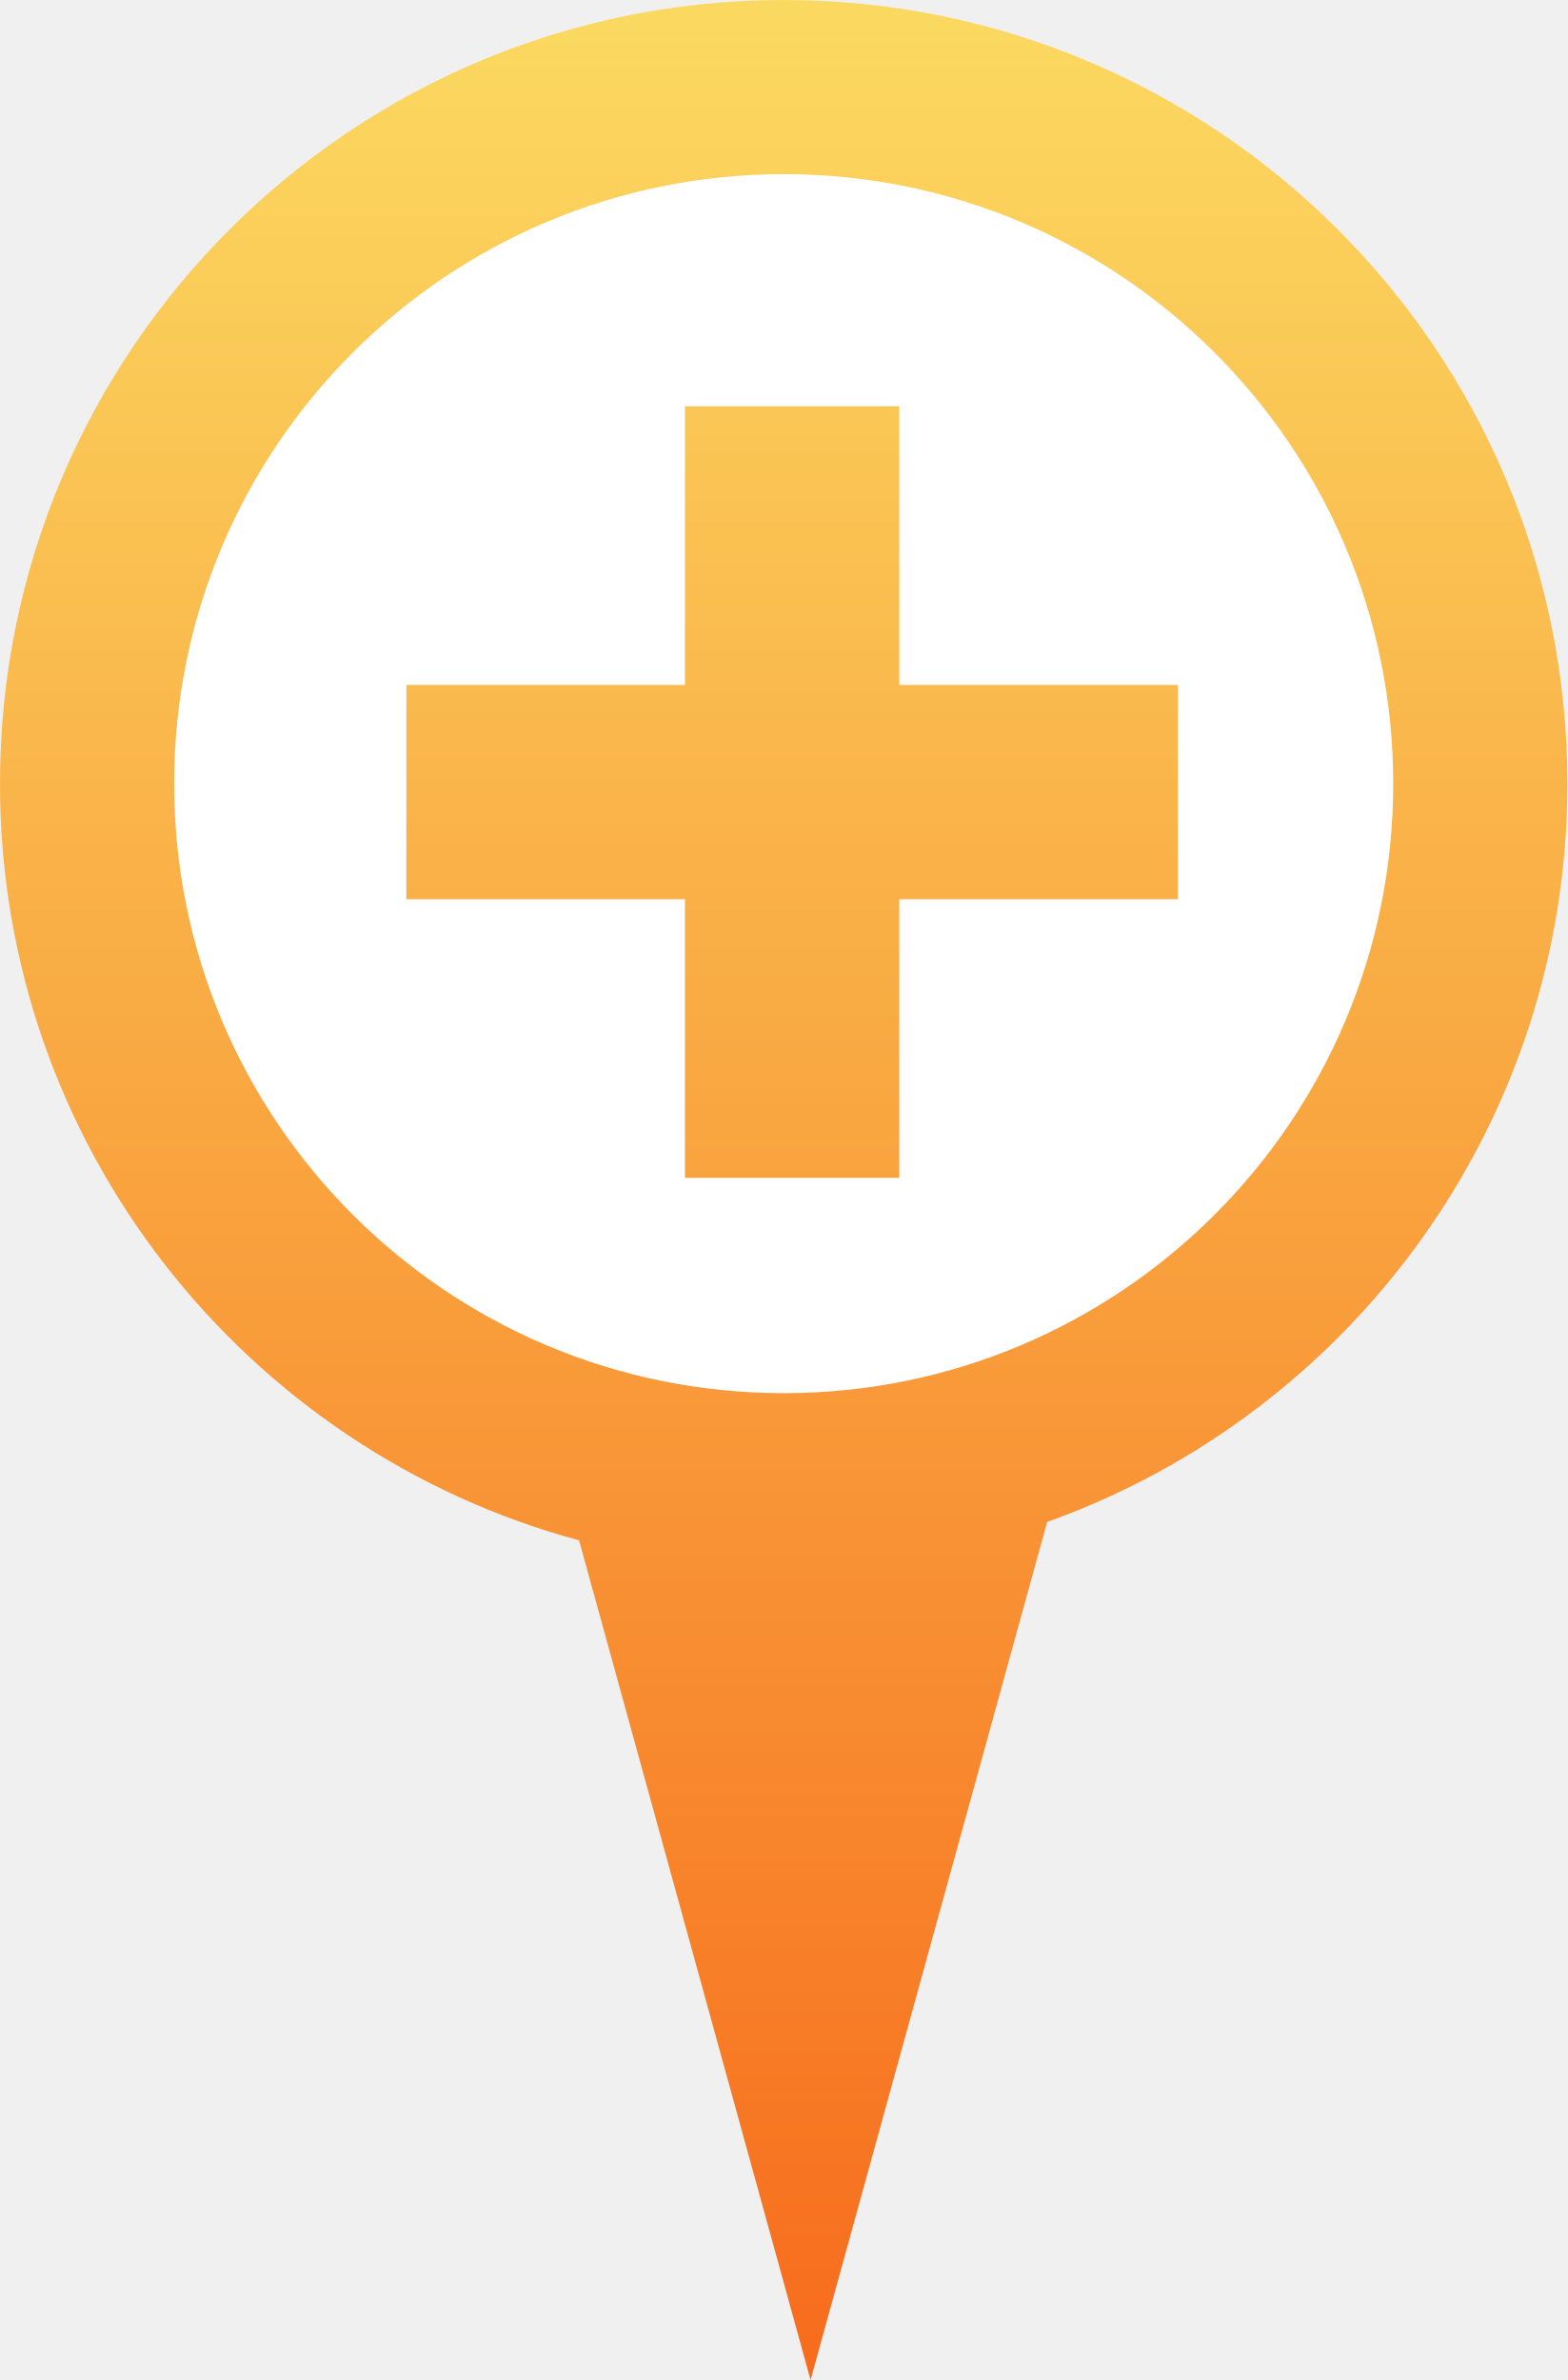
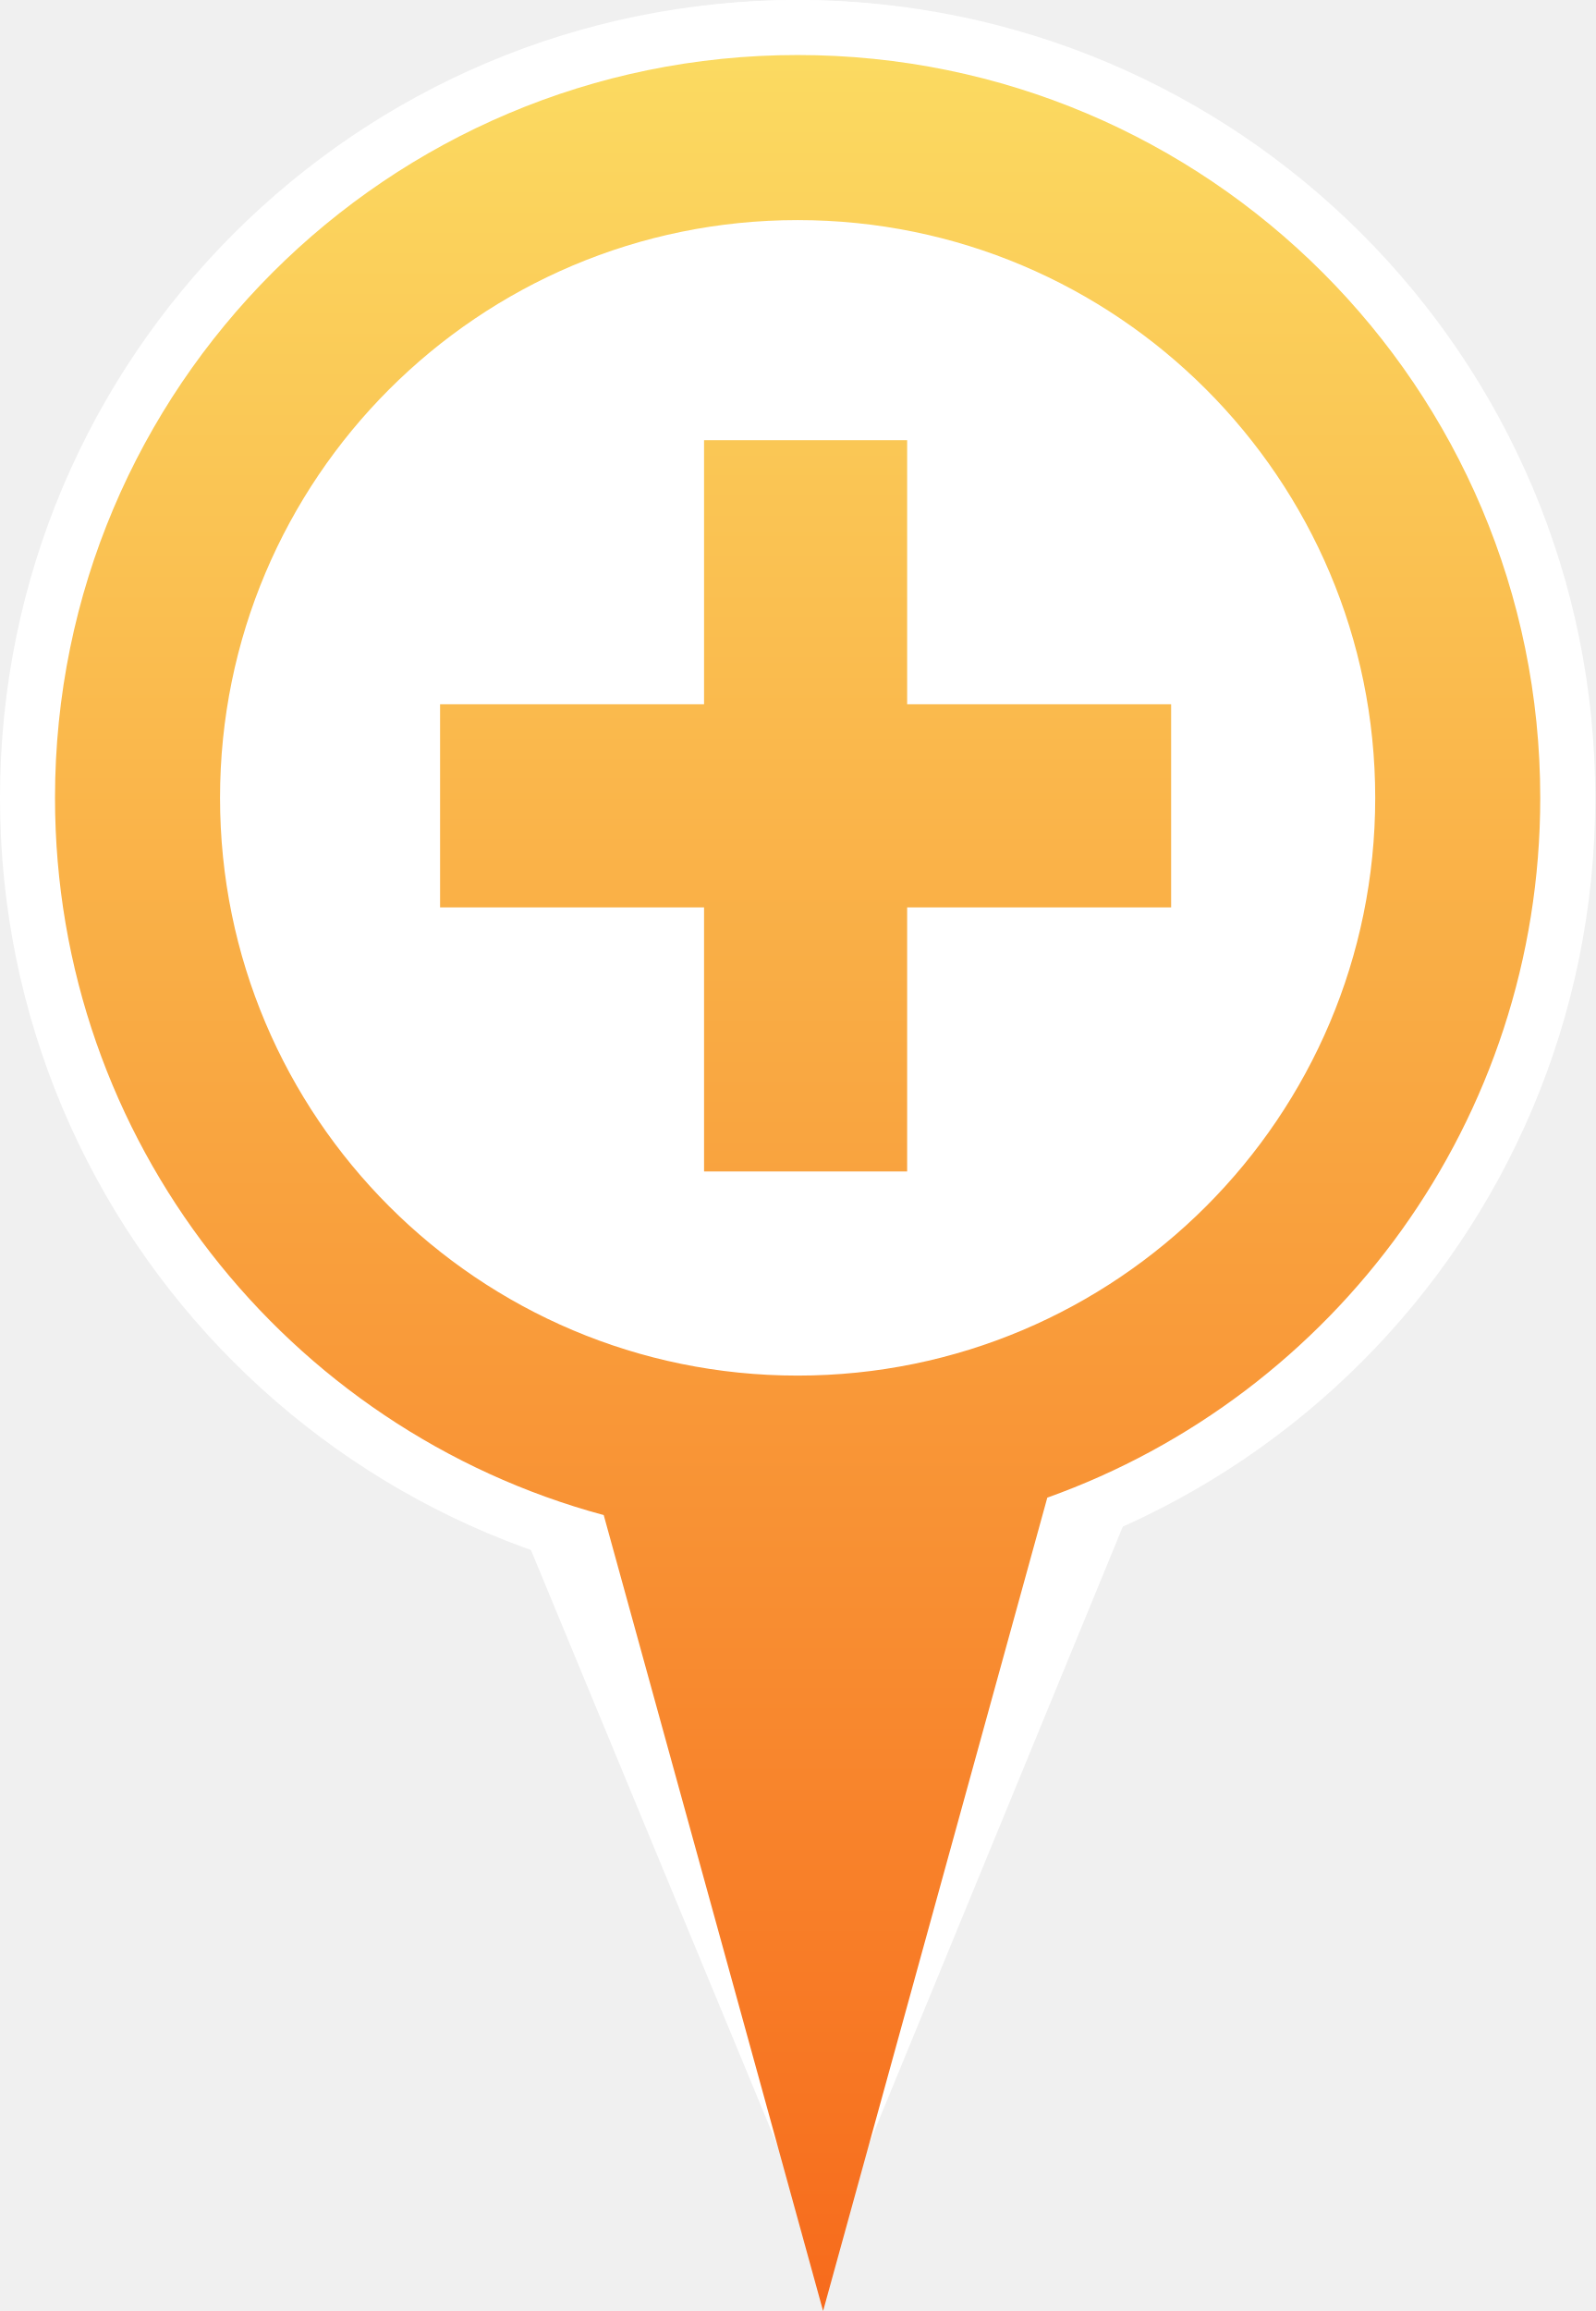
- <svg xmlns="http://www.w3.org/2000/svg" width="27px" height="41px" viewBox="0 0 27 41" version="1.1">
+ <svg xmlns="http://www.w3.org/2000/svg" width="29px" height="42px" viewBox="0 0 29 42" version="1.1">
  <defs>
    <linearGradient x1="50%" y1="0%" x2="50%" y2="100%" id="linearGradient-1">
      <stop stop-color="#FBDA61" offset="0%" />
      <stop stop-color="#F76B1C" offset="100%" />
    </linearGradient>
  </defs>
  <g id="Page-1" stroke="none" stroke-width="1" fill="none" fill-rule="evenodd">
-     <g id="spot-add">
-       <circle id="Oval-8" fill="#FFFFFF" cx="13.5" cy="13.5" r="12.5" />
-       <path d="M18.039,26.218 C23.262,24.354 27,19.364 27,13.5 C27,6.044 20.956,0 13.5,0 C6.044,0 0,6.044 0,13.5 C0,19.736 4.228,24.985 9.975,26.535 L13.963,41 L18.039,26.218 Z M13.5,24 C19.299,24 24,19.299 24,13.5 C24,7.701 19.299,3 13.5,3 C7.701,3 3,7.701 3,13.5 C3,19.299 7.701,24 13.5,24 Z M11.799,15.491 L11.799,20.29 L15.491,20.29 L15.491,15.491 L20.29,15.491 L20.29,11.799 L15.491,11.799 L15.491,7 L11.799,7 L11.799,11.799 L7,11.799 L7,15.491 L11.799,15.491 L11.799,15.491 Z" id="radspot" fill="url(#linearGradient-1)" />
+     <g id="Artboard" transform="translate(-989, -568)">
+       <g id="spot-add" transform="translate(989, 568)">
+         <circle id="Oval-8" fill="#FFFFFF" cx="14.5" cy="14.5" r="14.5" />
+         <path d="M28,13.5 C28,6.044 21.956,0 14.5,0 C7.044,0 1,6.044 1,13.5 C1,19.736 3.228,24.985 8.975,26.535 L14.963,41 L21.039,26.218 C26.262,24.354 28,19.364 28,13.5 Z" id="radspot-path" fill="#FFFFFF" />
+         <path d="M19.039,27.218 C24.262,25.354 28,20.364 28,14.5 C28,7.044 21.956,1 14.5,1 C7.044,1 1,7.044 1,14.5 C1,20.736 5.228,25.985 10.975,27.535 L14.963,42 L19.039,27.218 L19.039,27.218 Z M14.5,25 C20.299,25 25,20.299 25,14.5 C25,8.701 20.299,4 14.5,4 C8.701,4 4,8.701 4,14.5 C4,20.299 8.701,25 14.5,25 L14.5,25 Z M12.799,16.491 L12.799,21.29 L16.491,21.29 L16.491,16.491 L21.29,16.491 L21.29,12.799 L16.491,12.799 L16.491,8 L12.799,8 L12.799,12.799 L8,12.799 L8,16.491 L12.799,16.491 L12.799,16.491 L12.799,16.491 Z" id="radspot" fill="url(#linearGradient-1)" />
+       </g>
    </g>
  </g>
</svg>
